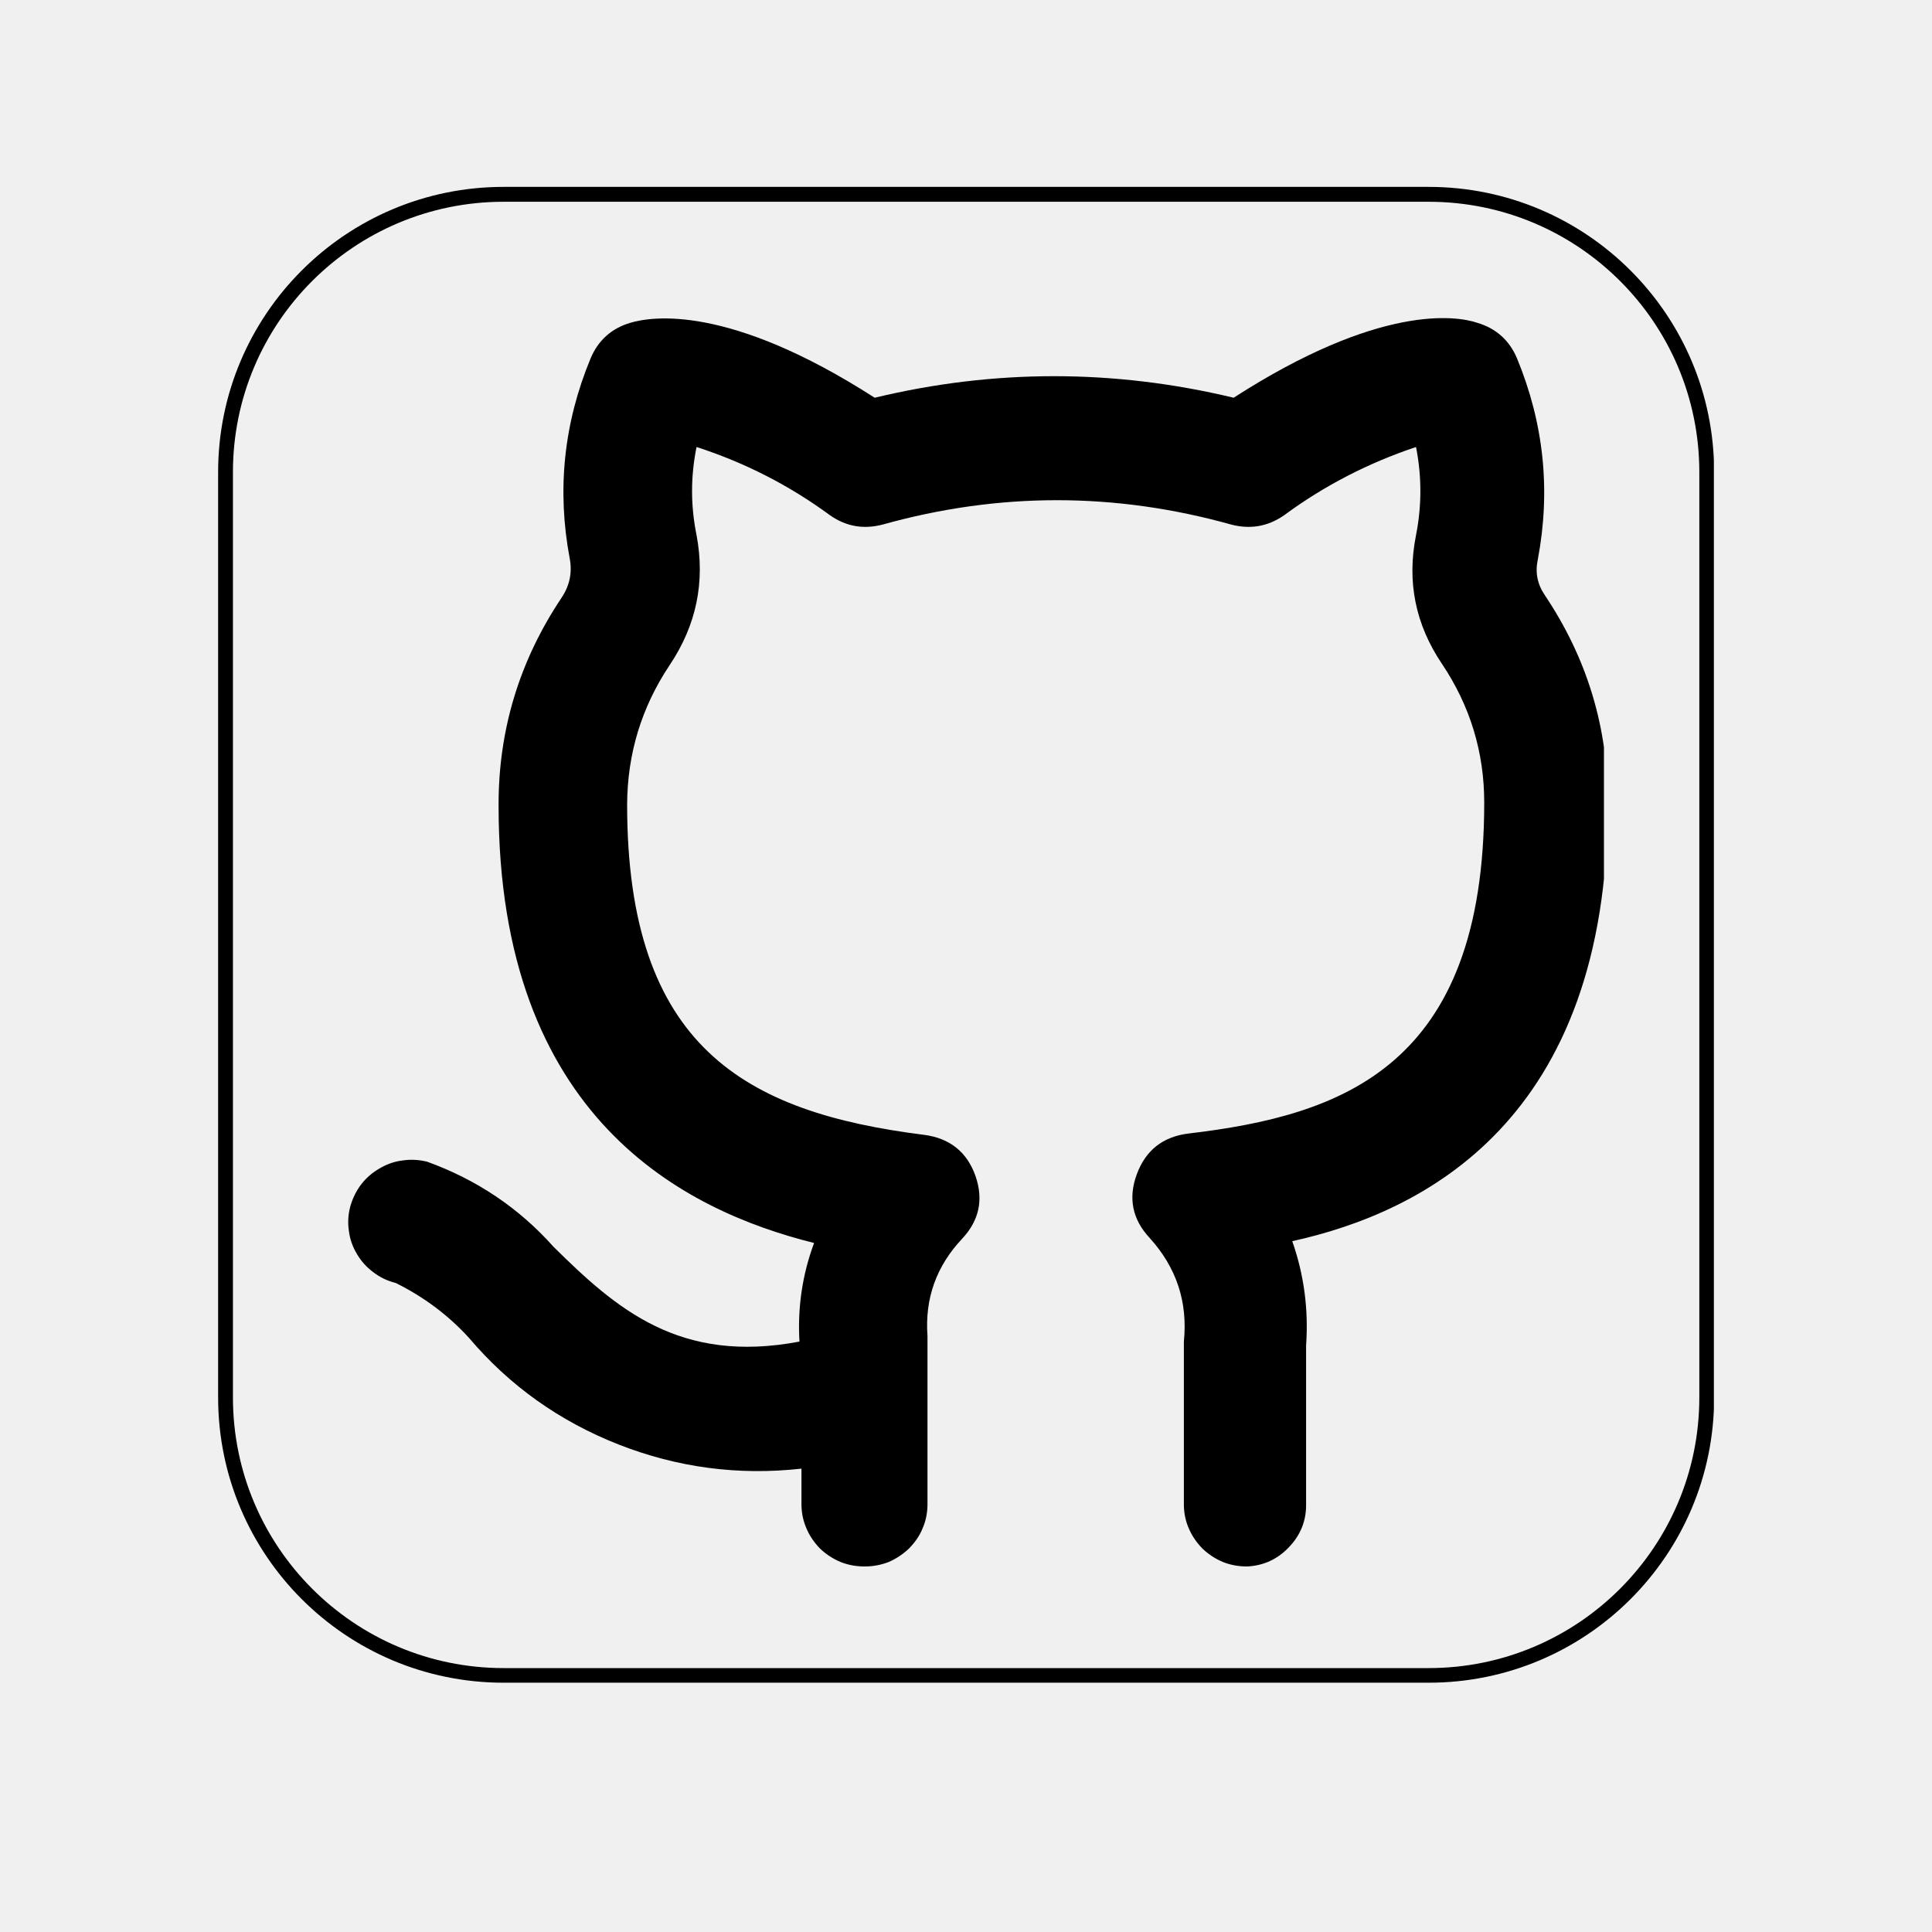
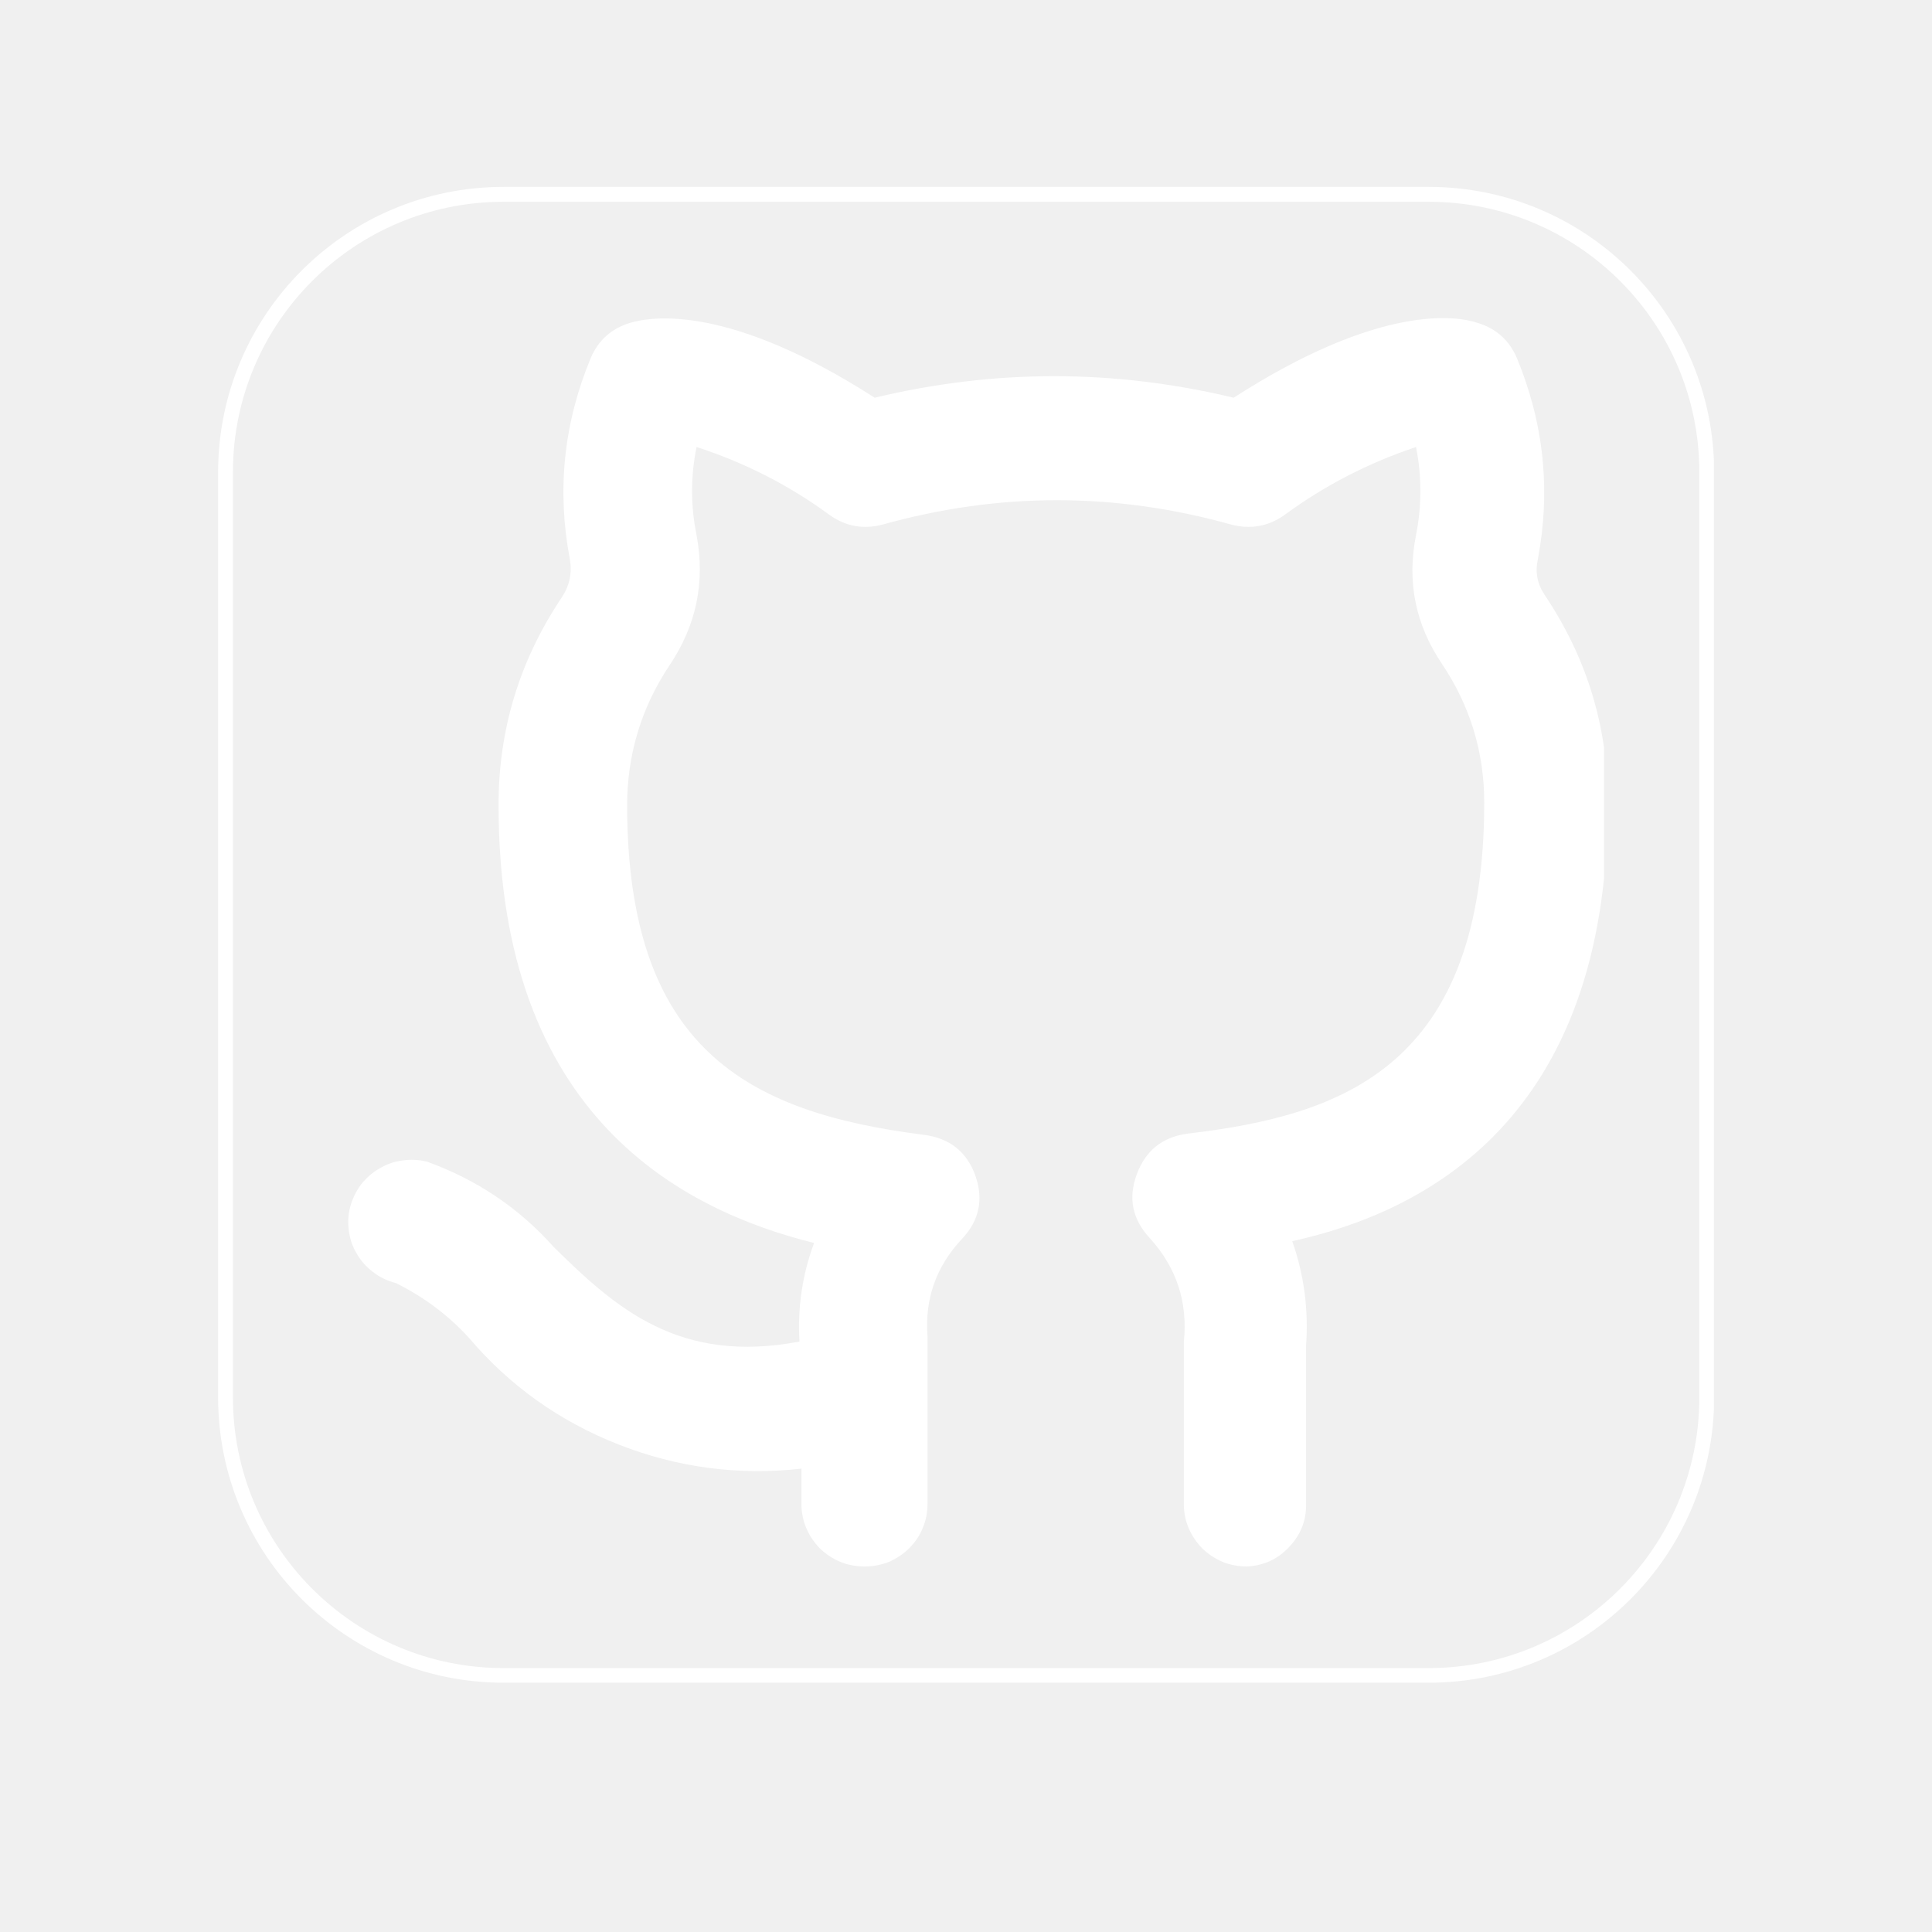
<svg xmlns="http://www.w3.org/2000/svg" zoomAndPan="magnify" viewBox="0 0 30 30" preserveAspectRatio="xMidYMid meet" version="1.0">
  <defs>
    <clipPath id="74be879a11">
      <path d="M 5.312 4.73 L 24.906 4.73 L 24.906 24.324 L 5.312 24.324 Z M 5.312 4.73 " clip-rule="nonzero" />
    </clipPath>
    <clipPath id="0191e8db8a">
      <path d="M 3.387 2.902 L 26.613 2.902 L 26.613 26.129 L 3.387 26.129 Z M 3.387 2.902 " clip-rule="nonzero" />
    </clipPath>
  </defs>
  <g clip-path="url(#74be879a11)">
-     <path fill="#rgb(130, 62, 28)" d="M 19.363 24.324 C 19.23 24.324 19.105 24.301 18.988 24.254 C 18.867 24.203 18.762 24.133 18.668 24.043 C 18.578 23.949 18.508 23.848 18.457 23.727 C 18.406 23.609 18.383 23.484 18.383 23.355 L 18.383 20.832 C 18.445 20.219 18.27 19.684 17.852 19.223 C 17.582 18.934 17.516 18.602 17.652 18.234 C 17.789 17.863 18.055 17.652 18.449 17.602 C 20.84 17.32 23.047 16.566 23.047 12.461 C 23.047 11.68 22.828 10.961 22.391 10.309 C 21.977 9.695 21.844 9.031 21.988 8.309 C 22.078 7.852 22.078 7.398 21.988 6.941 C 21.25 7.188 20.566 7.539 19.941 8 C 19.688 8.176 19.414 8.223 19.117 8.145 C 17.312 7.641 15.512 7.641 13.707 8.145 C 13.41 8.223 13.137 8.176 12.887 8 C 12.254 7.535 11.566 7.184 10.816 6.941 C 10.723 7.398 10.723 7.852 10.816 8.309 C 10.953 9.039 10.812 9.711 10.398 10.328 C 9.961 10.984 9.742 11.703 9.738 12.492 C 9.738 16.266 11.582 17.273 14.344 17.621 C 14.746 17.672 15.016 17.887 15.148 18.262 C 15.273 18.625 15.207 18.949 14.941 19.234 C 14.539 19.66 14.359 20.164 14.402 20.746 L 14.402 23.355 C 14.402 23.484 14.379 23.609 14.328 23.727 C 14.281 23.848 14.207 23.949 14.117 24.043 C 14.023 24.133 13.918 24.203 13.801 24.254 C 13.68 24.301 13.555 24.324 13.426 24.324 C 13.293 24.324 13.168 24.301 13.051 24.254 C 12.93 24.203 12.824 24.133 12.73 24.043 C 12.641 23.949 12.57 23.848 12.52 23.727 C 12.469 23.609 12.445 23.484 12.445 23.355 L 12.445 22.805 C 11.465 22.914 10.52 22.789 9.605 22.43 C 8.691 22.07 7.914 21.52 7.281 20.773 C 6.957 20.418 6.578 20.137 6.145 19.922 C 6.02 19.891 5.902 19.836 5.801 19.758 C 5.695 19.68 5.609 19.586 5.543 19.473 C 5.477 19.363 5.434 19.246 5.418 19.117 C 5.398 18.988 5.406 18.863 5.438 18.738 C 5.473 18.613 5.527 18.5 5.605 18.395 C 5.684 18.293 5.777 18.211 5.891 18.145 C 6.004 18.078 6.121 18.035 6.25 18.02 C 6.379 18 6.508 18.008 6.633 18.039 C 7.398 18.316 8.055 18.754 8.594 19.359 C 9.574 20.328 10.555 21.184 12.414 20.832 C 12.383 20.309 12.457 19.797 12.641 19.301 C 10.621 18.797 7.742 17.359 7.742 12.512 C 7.738 11.336 8.066 10.258 8.723 9.277 C 8.844 9.094 8.887 8.895 8.848 8.68 C 8.645 7.609 8.754 6.57 9.172 5.562 C 9.289 5.285 9.496 5.098 9.789 5.012 C 10.121 4.914 11.316 4.719 13.582 6.176 C 15.438 5.73 17.297 5.73 19.156 6.176 C 21.418 4.719 22.613 4.902 22.938 5.012 C 23.23 5.098 23.438 5.285 23.555 5.562 C 23.973 6.574 24.082 7.613 23.879 8.688 C 23.836 8.887 23.871 9.07 23.988 9.242 C 24.645 10.223 24.973 11.301 24.965 12.48 C 24.965 17.398 22.105 18.824 20.066 19.273 C 20.25 19.797 20.32 20.336 20.281 20.891 L 20.281 23.355 C 20.285 23.613 20.195 23.836 20.016 24.023 C 19.84 24.211 19.621 24.312 19.363 24.324 Z M 19.363 24.324 " fill-opacity="1" fill-rule="nonzero" />
+     <path fill="#ffffff" d="M 19.363 24.324 C 19.23 24.324 19.105 24.301 18.988 24.254 C 18.867 24.203 18.762 24.133 18.668 24.043 C 18.578 23.949 18.508 23.848 18.457 23.727 C 18.406 23.609 18.383 23.484 18.383 23.355 L 18.383 20.832 C 18.445 20.219 18.27 19.684 17.852 19.223 C 17.582 18.934 17.516 18.602 17.652 18.234 C 17.789 17.863 18.055 17.652 18.449 17.602 C 20.84 17.32 23.047 16.566 23.047 12.461 C 23.047 11.68 22.828 10.961 22.391 10.309 C 21.977 9.695 21.844 9.031 21.988 8.309 C 22.078 7.852 22.078 7.398 21.988 6.941 C 21.25 7.188 20.566 7.539 19.941 8 C 19.688 8.176 19.414 8.223 19.117 8.145 C 17.312 7.641 15.512 7.641 13.707 8.145 C 13.41 8.223 13.137 8.176 12.887 8 C 12.254 7.535 11.566 7.184 10.816 6.941 C 10.723 7.398 10.723 7.852 10.816 8.309 C 10.953 9.039 10.812 9.711 10.398 10.328 C 9.961 10.984 9.742 11.703 9.738 12.492 C 9.738 16.266 11.582 17.273 14.344 17.621 C 14.746 17.672 15.016 17.887 15.148 18.262 C 15.273 18.625 15.207 18.949 14.941 19.234 C 14.539 19.66 14.359 20.164 14.402 20.746 L 14.402 23.355 C 14.402 23.484 14.379 23.609 14.328 23.727 C 14.281 23.848 14.207 23.949 14.117 24.043 C 14.023 24.133 13.918 24.203 13.801 24.254 C 13.68 24.301 13.555 24.324 13.426 24.324 C 13.293 24.324 13.168 24.301 13.051 24.254 C 12.93 24.203 12.824 24.133 12.73 24.043 C 12.641 23.949 12.57 23.848 12.52 23.727 C 12.469 23.609 12.445 23.484 12.445 23.355 L 12.445 22.805 C 11.465 22.914 10.52 22.789 9.605 22.43 C 8.691 22.07 7.914 21.52 7.281 20.773 C 6.957 20.418 6.578 20.137 6.145 19.922 C 6.02 19.891 5.902 19.836 5.801 19.758 C 5.695 19.68 5.609 19.586 5.543 19.473 C 5.477 19.363 5.434 19.246 5.418 19.117 C 5.398 18.988 5.406 18.863 5.438 18.738 C 5.473 18.613 5.527 18.5 5.605 18.395 C 5.684 18.293 5.777 18.211 5.891 18.145 C 6.004 18.078 6.121 18.035 6.25 18.02 C 6.379 18 6.508 18.008 6.633 18.039 C 7.398 18.316 8.055 18.754 8.594 19.359 C 9.574 20.328 10.555 21.184 12.414 20.832 C 12.383 20.309 12.457 19.797 12.641 19.301 C 10.621 18.797 7.742 17.359 7.742 12.512 C 7.738 11.336 8.066 10.258 8.723 9.277 C 8.844 9.094 8.887 8.895 8.848 8.68 C 8.645 7.609 8.754 6.57 9.172 5.562 C 9.289 5.285 9.496 5.098 9.789 5.012 C 10.121 4.914 11.316 4.719 13.582 6.176 C 15.438 5.73 17.297 5.73 19.156 6.176 C 21.418 4.719 22.613 4.902 22.938 5.012 C 23.23 5.098 23.438 5.285 23.555 5.562 C 23.973 6.574 24.082 7.613 23.879 8.688 C 23.836 8.887 23.871 9.07 23.988 9.242 C 24.645 10.223 24.973 11.301 24.965 12.48 C 24.965 17.398 22.105 18.824 20.066 19.273 C 20.25 19.797 20.32 20.336 20.281 20.891 L 20.281 23.355 C 20.285 23.613 20.195 23.836 20.016 24.023 C 19.84 24.211 19.621 24.312 19.363 24.324 Z M 19.363 24.324 " fill-opacity="1" fill-rule="nonzero" />
  </g>
  <g clip-path="url(#0191e8db8a)">
-     <path fill="#rgb(130, 62, 28)" d="M 26.617 7.332 C 26.617 4.887 24.633 2.902 22.184 2.902 L 7.82 2.902 C 5.371 2.902 3.387 4.887 3.387 7.332 L 3.387 21.699 C 3.387 24.145 5.371 26.129 7.82 26.129 C 7.82 26.129 22.184 26.129 22.184 26.129 C 24.633 26.129 26.617 24.145 26.617 21.699 Z M 26.387 7.332 C 26.387 5.012 24.504 3.133 22.184 3.133 L 7.82 3.133 C 5.5 3.133 3.617 5.012 3.617 7.332 L 3.617 21.699 C 3.617 24.02 5.5 25.902 7.82 25.902 L 22.184 25.902 C 24.504 25.902 26.387 24.02 26.387 21.699 Z M 26.387 7.332 " fill-opacity="1" fill-rule="evenodd" />
+     <path fill="#ffffff" d="M 26.617 7.332 C 26.617 4.887 24.633 2.902 22.184 2.902 L 7.82 2.902 C 5.371 2.902 3.387 4.887 3.387 7.332 L 3.387 21.699 C 3.387 24.145 5.371 26.129 7.82 26.129 C 7.82 26.129 22.184 26.129 22.184 26.129 C 24.633 26.129 26.617 24.145 26.617 21.699 Z M 26.387 7.332 C 26.387 5.012 24.504 3.133 22.184 3.133 L 7.82 3.133 C 5.5 3.133 3.617 5.012 3.617 7.332 L 3.617 21.699 C 3.617 24.02 5.5 25.902 7.82 25.902 L 22.184 25.902 C 24.504 25.902 26.387 24.02 26.387 21.699 Z M 26.387 7.332 " fill-opacity="1" fill-rule="evenodd" />
  </g>
</svg>
